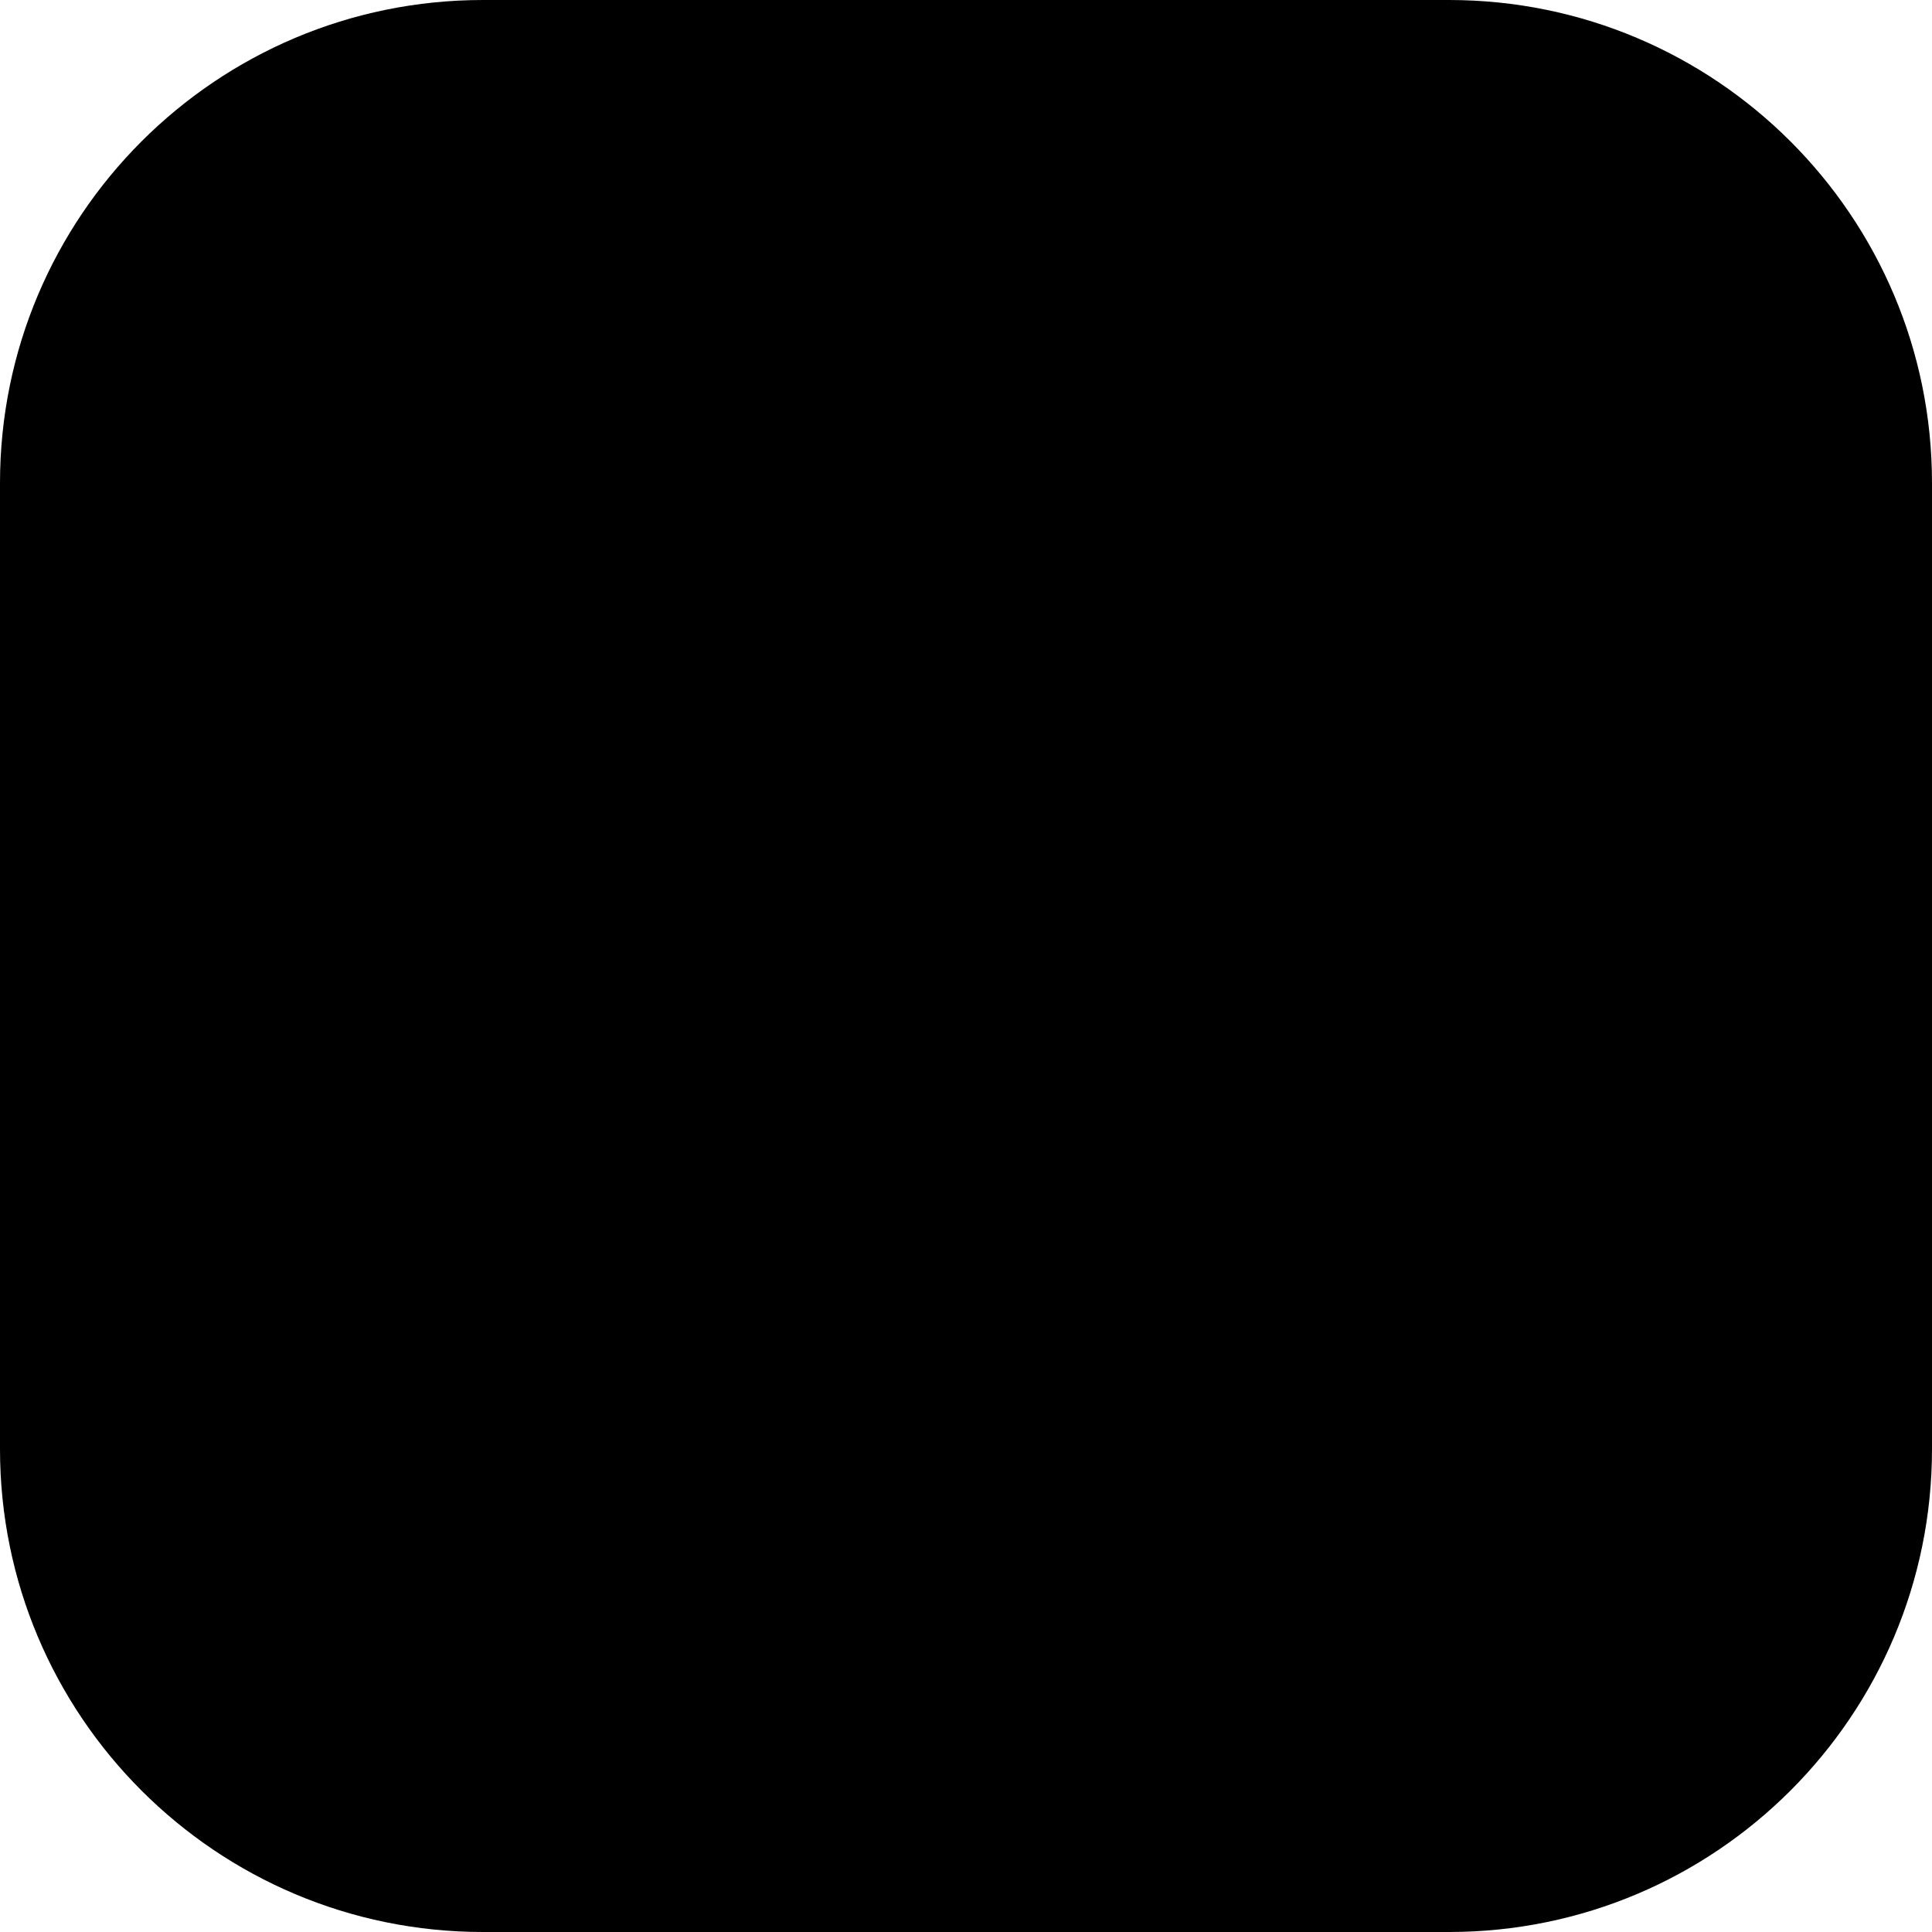
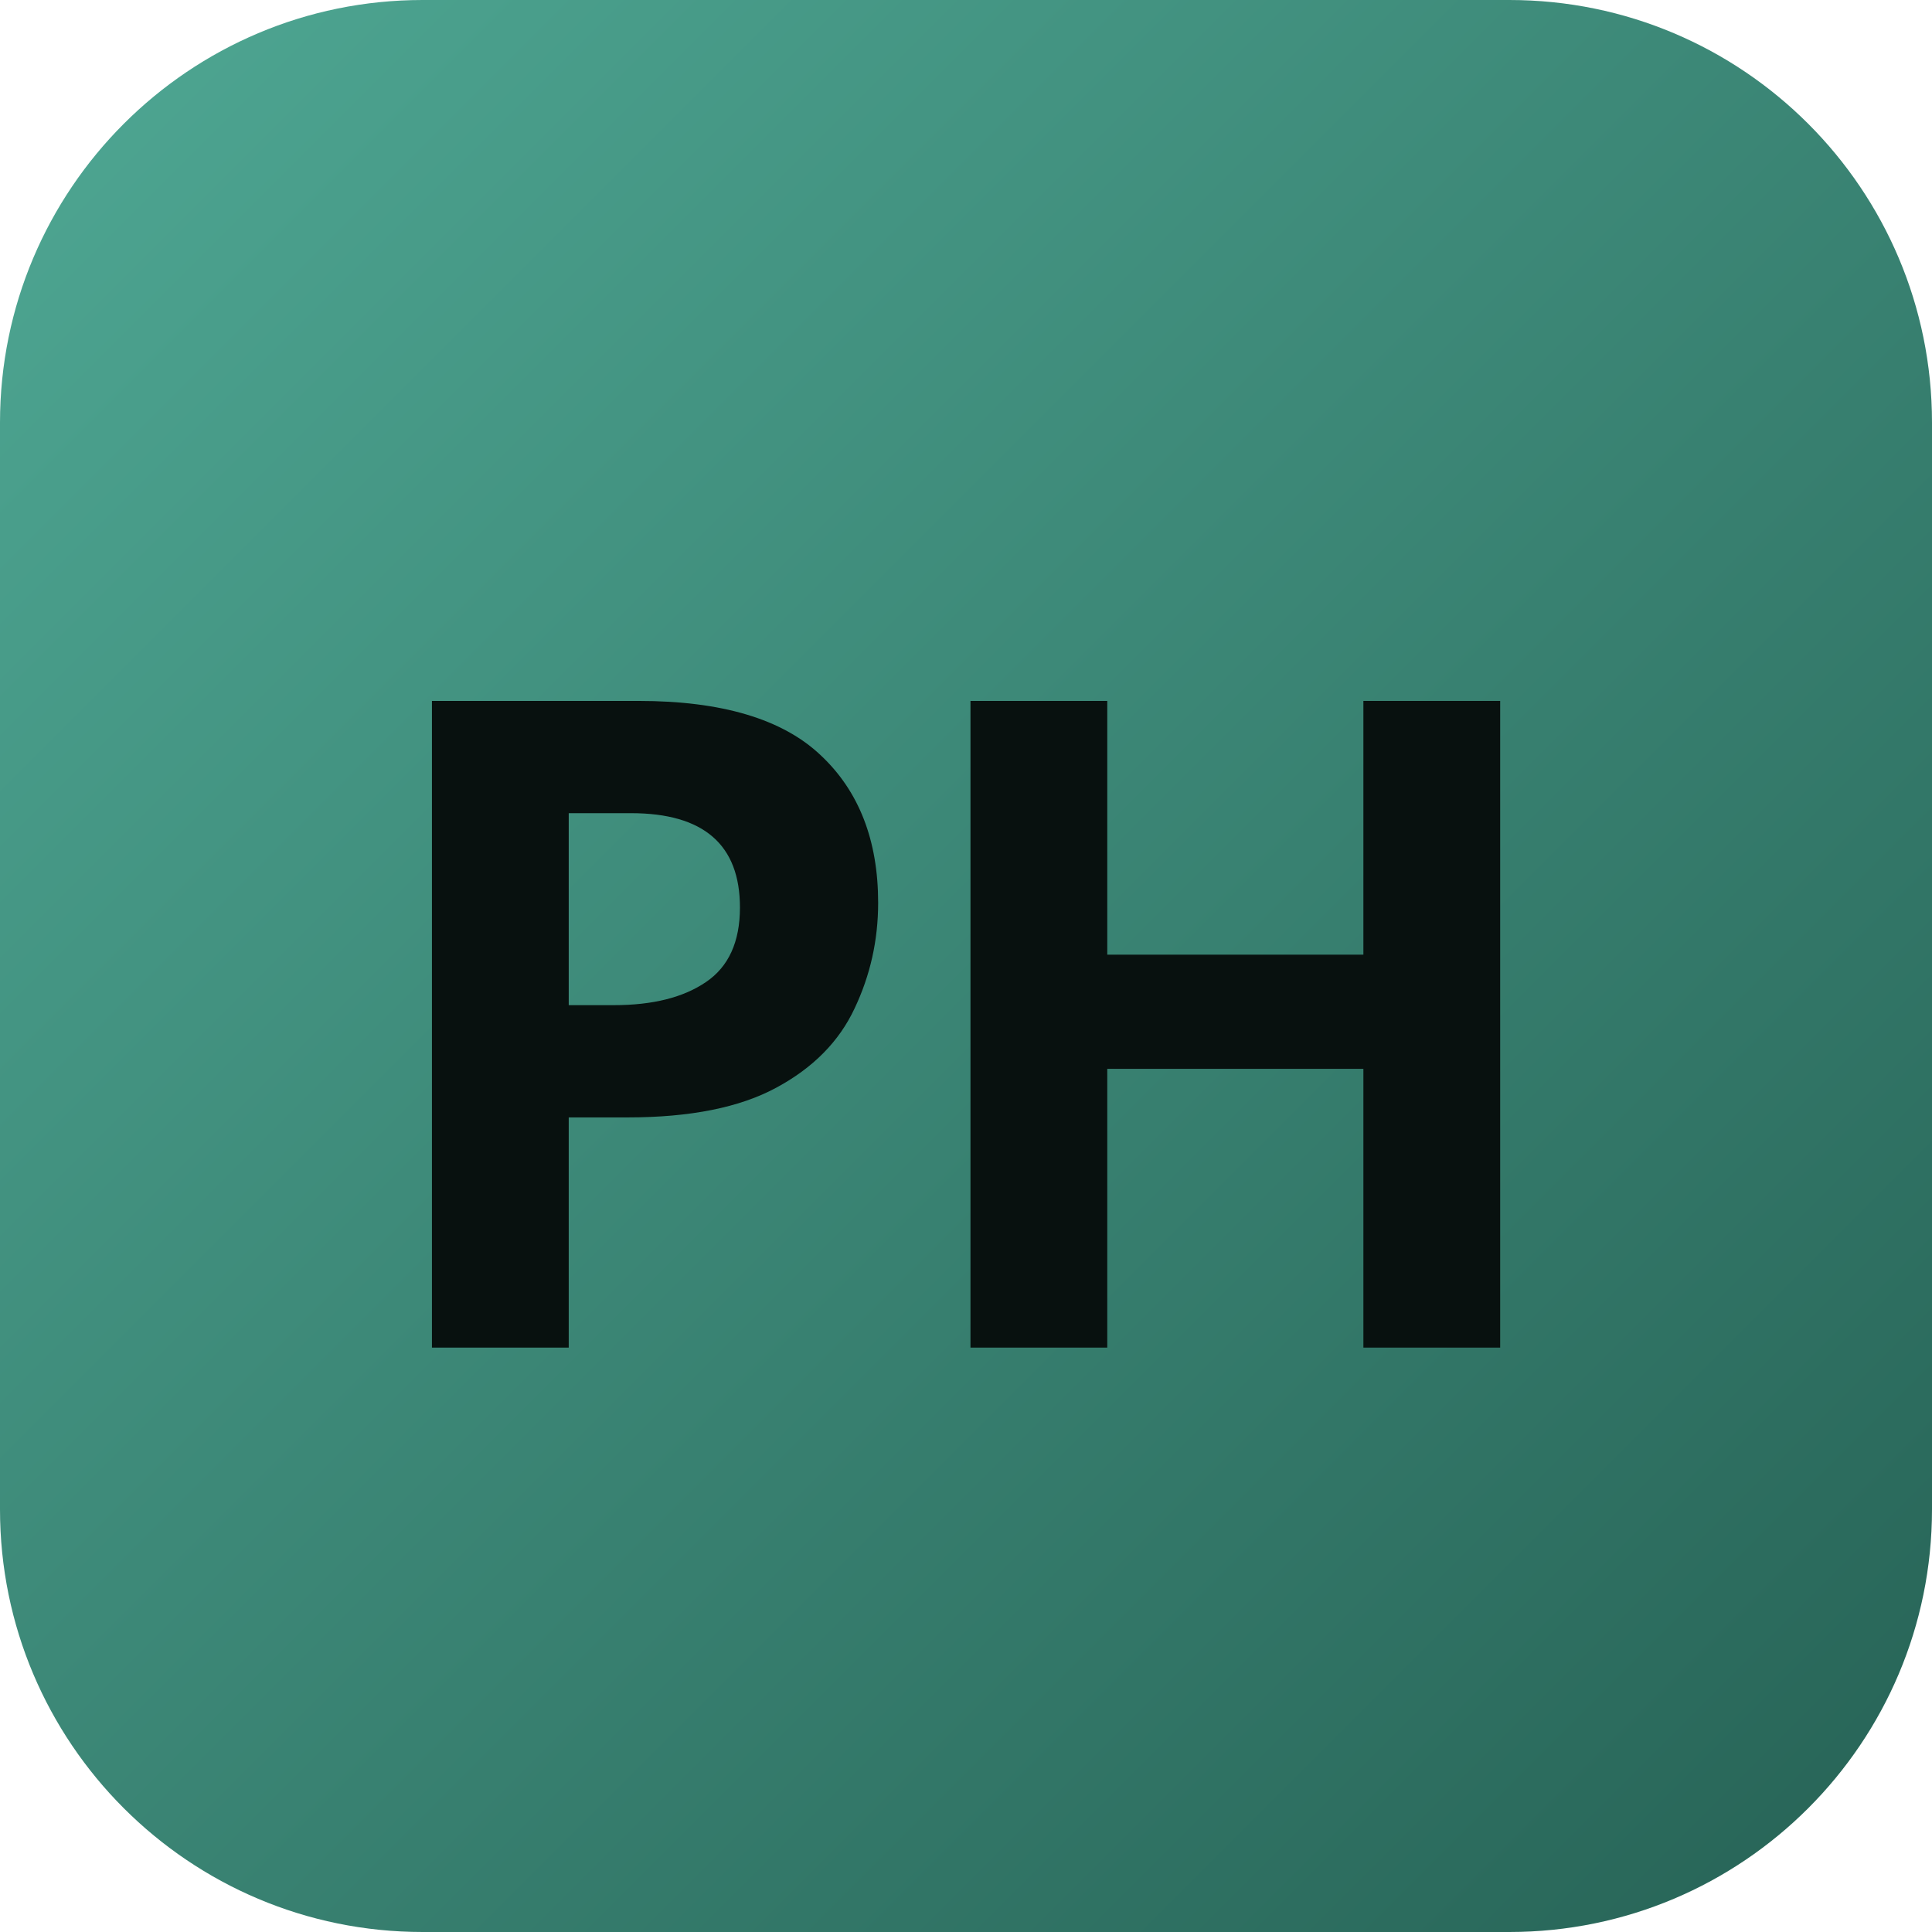
<svg xmlns="http://www.w3.org/2000/svg" viewBox="0 0 64 64" width="64" height="64">
  <defs>
    <linearGradient id="g" x1="0" y1="0" x2="1" y2="1">
-       <stop offset="0" stop-color="oklch(0.715 0.190 33)" />
-       <stop offset="1" stop-color="oklch(0.620 0.196 31)" />
+       <stop offset="0" stop-color="#4FA894" />
+       <stop offset="1" stop-color="#266255" />
    </linearGradient>
  </defs>
-   <rect width="64" height="64" rx="16" fill="url(#g)" />
-   <text x="32" y="33" text-anchor="middle" dominant-baseline="central" font-family="'Space Grotesk', Segoe UI, system-ui, sans-serif" font-weight="700" font-size="30" letter-spacing="-1" fill="oklch(0.145 0.012 256)">PH</text>
+   <rect width="64" height="64" rx="14" fill="url(#g)" />
+   <text x="32" y="33" text-anchor="middle" dominant-baseline="central" font-family="Archivo, 'Segoe UI', system-ui, sans-serif" font-weight="700" font-size="30" letter-spacing="-1" fill="#08110F">PH</text>
</svg>
